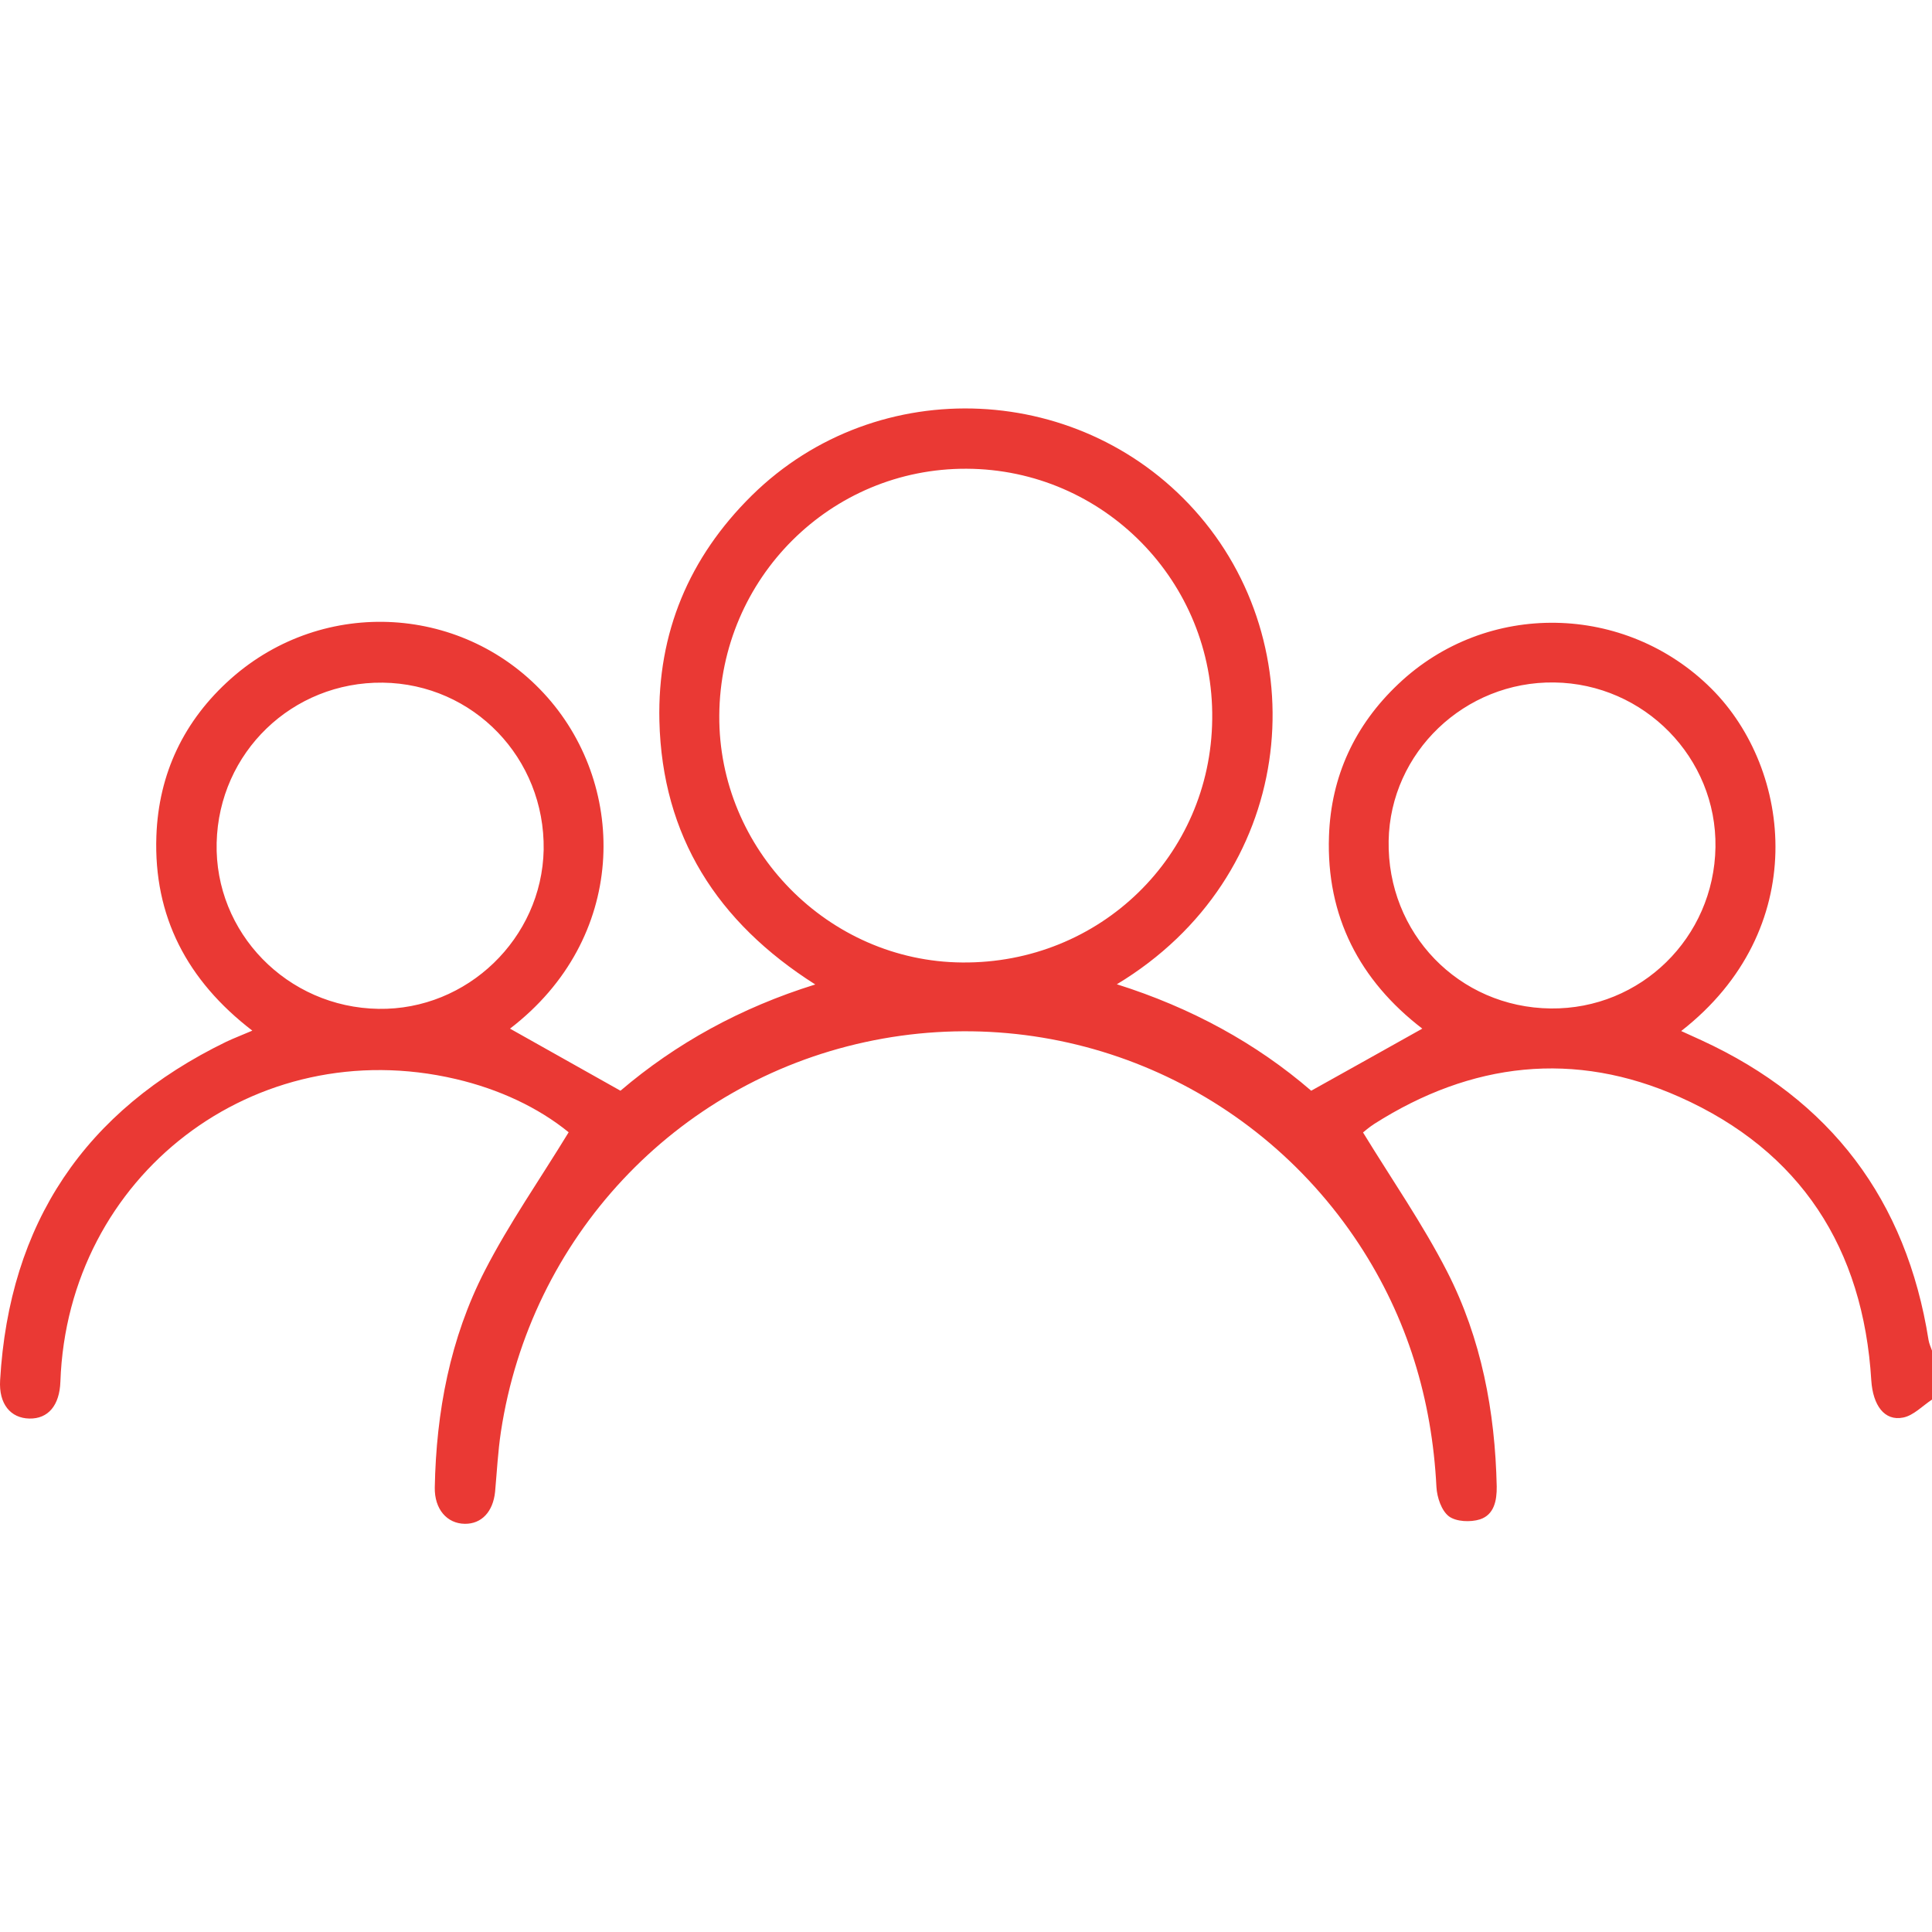
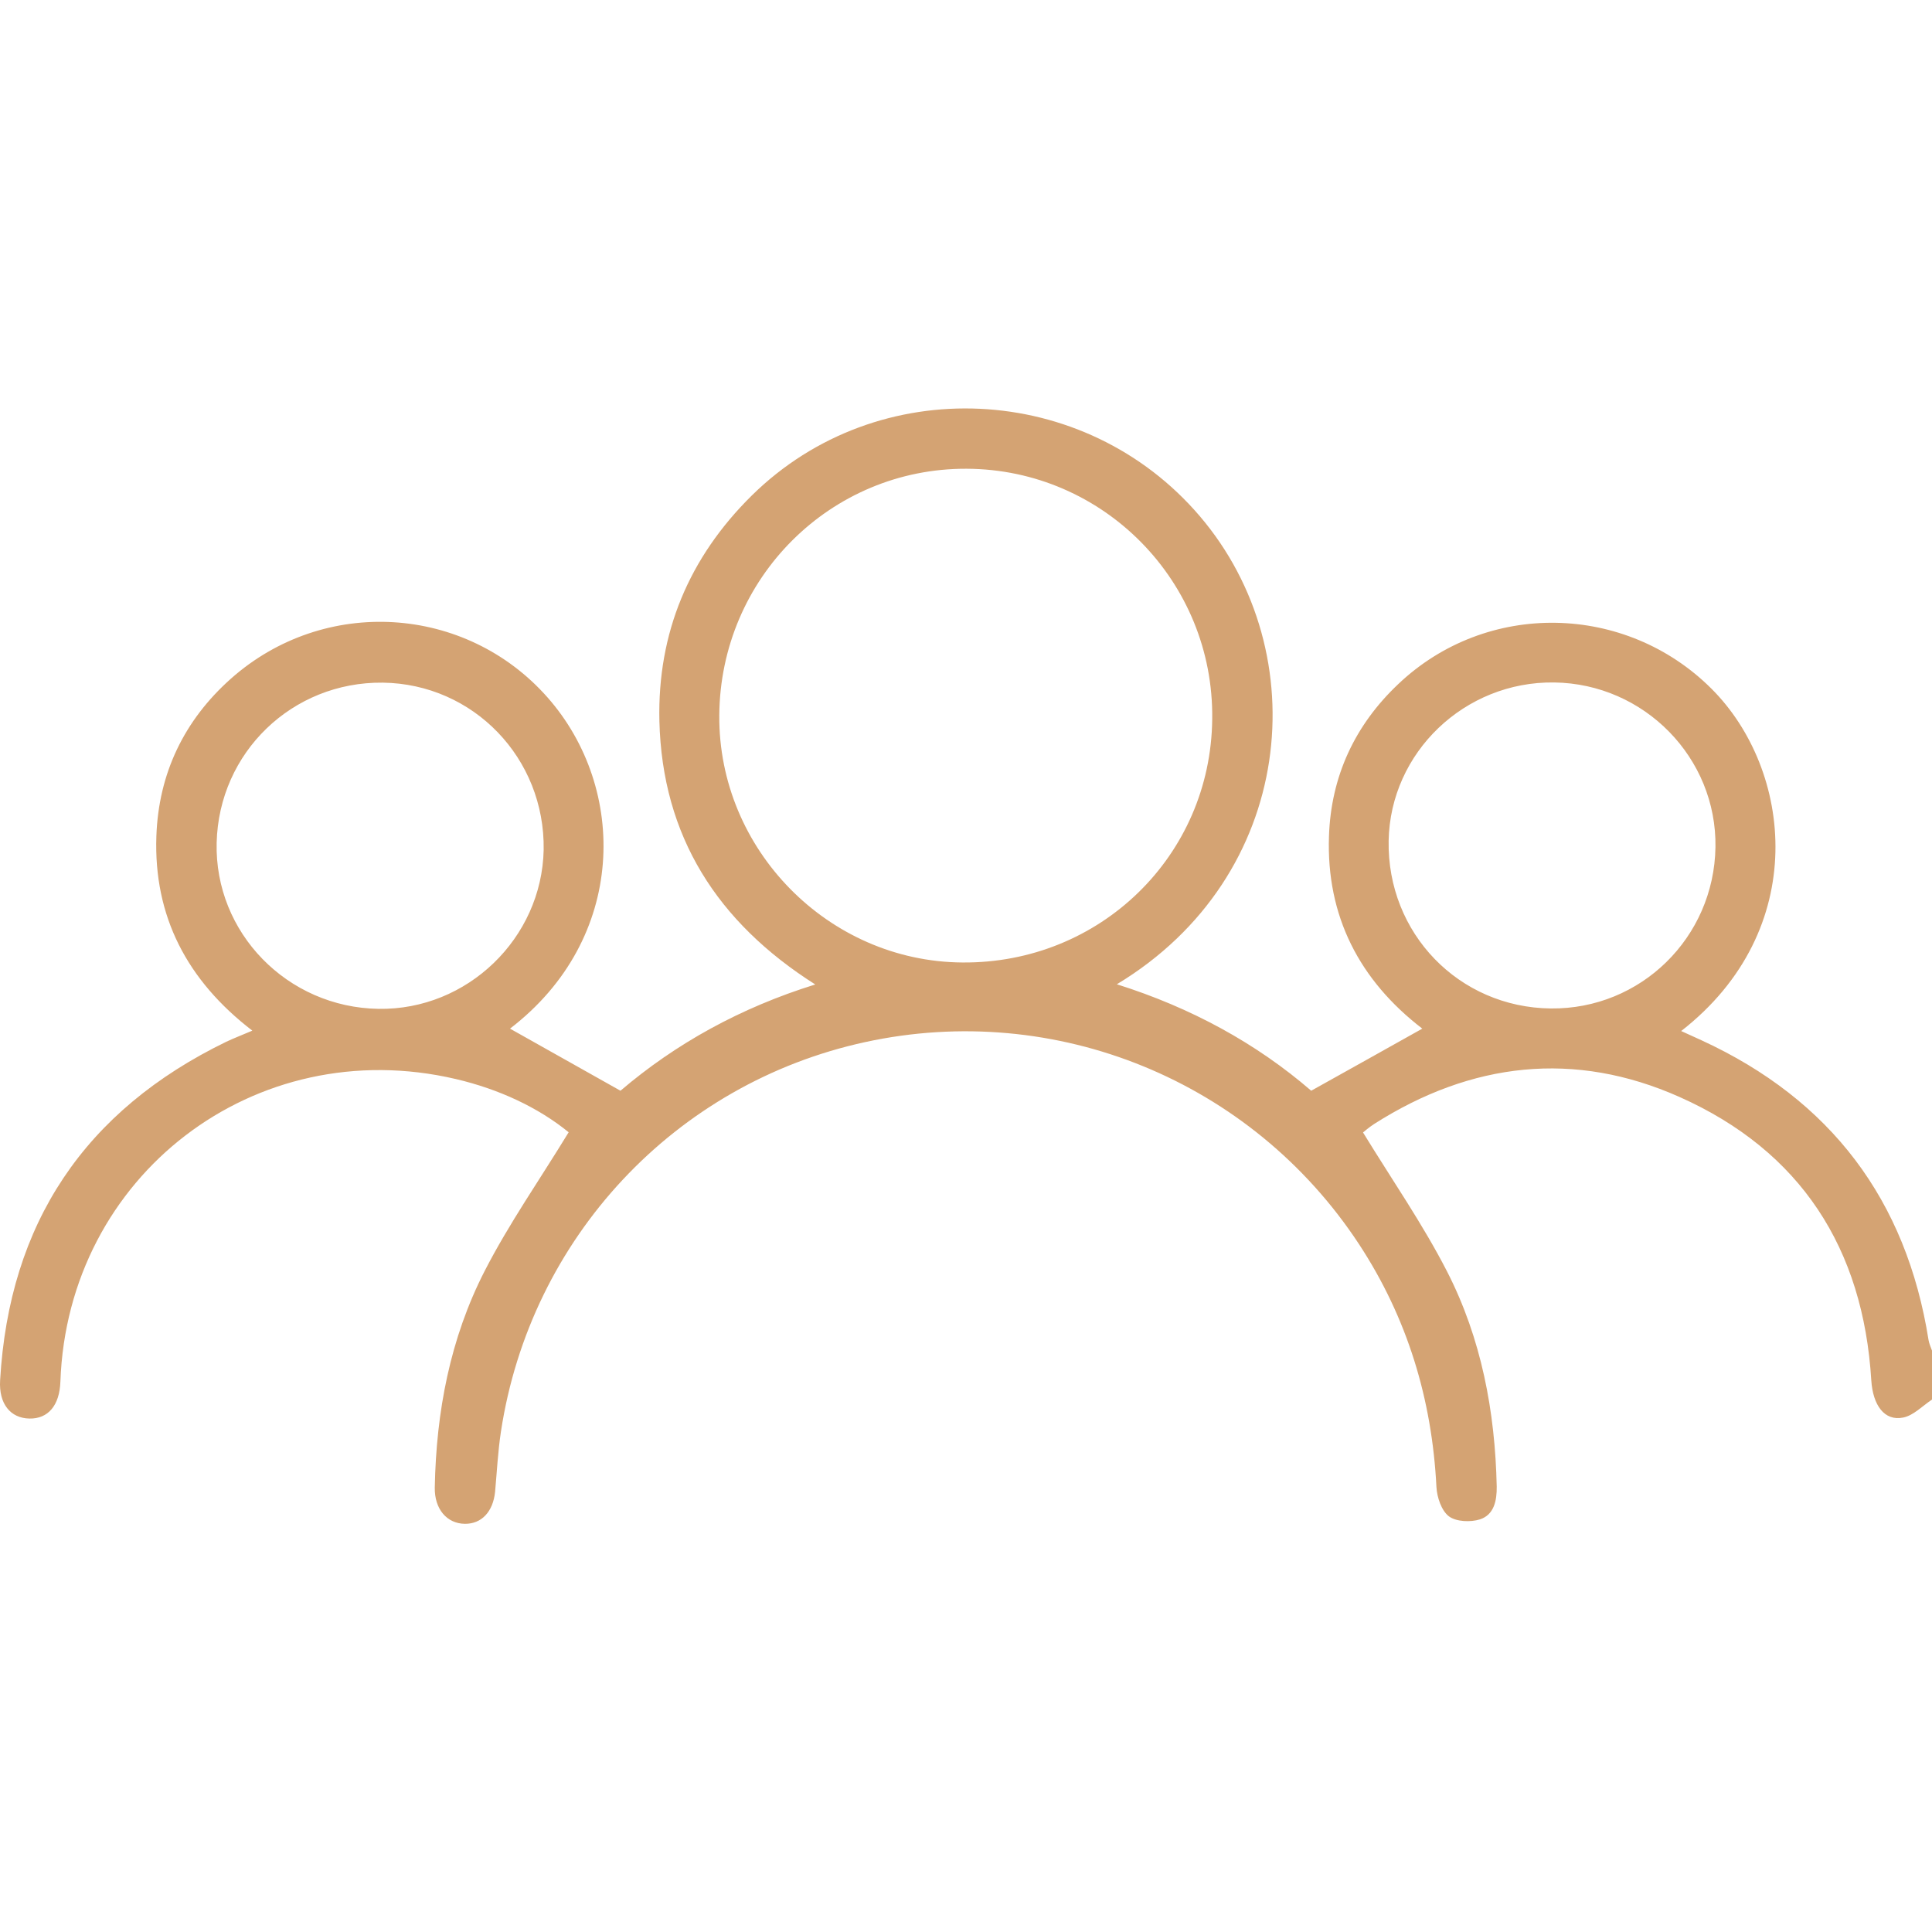
<svg xmlns="http://www.w3.org/2000/svg" width="50" height="50" viewBox="0 0 50 50" fill="none">
-   <path d="M44.036 26.923C43.864 26.845 43.697 26.767 43.509 26.683C46.864 24.069 46.395 19.921 44.292 17.823C42.069 15.606 38.474 15.533 36.188 17.703C35.061 18.768 34.446 20.093 34.394 21.638C34.321 23.714 35.187 25.374 36.809 26.621C35.855 27.153 34.931 27.675 33.934 28.228C32.515 27.002 30.825 26.078 28.904 25.473C33.533 22.681 34.07 16.9 31.054 13.362C28.08 9.872 22.716 9.611 19.455 12.825C17.832 14.427 17.013 16.378 17.065 18.658C17.138 21.638 18.558 23.866 21.099 25.478C19.168 26.078 17.488 27.007 16.058 28.228C15.067 27.669 14.133 27.148 13.199 26.621C16.235 24.294 16.246 20.401 14.169 18.048C12.051 15.648 8.388 15.423 5.977 17.563C4.762 18.643 4.104 20.02 4.047 21.638C3.974 23.714 4.84 25.374 6.53 26.673C6.264 26.788 6.056 26.866 5.857 26.96C2.194 28.739 0.238 31.656 0.003 35.721C-0.034 36.336 0.274 36.702 0.76 36.712C1.245 36.722 1.542 36.373 1.563 35.757C1.751 30.424 6.598 26.709 11.795 27.925C12.912 28.186 13.929 28.661 14.717 29.303C13.966 30.534 13.173 31.666 12.546 32.887C11.649 34.635 11.289 36.535 11.252 38.496C11.242 39.055 11.566 39.431 12.03 39.436C12.463 39.441 12.761 39.123 12.813 38.606C12.86 38.09 12.886 37.568 12.964 37.051C13.726 32.037 17.467 28.04 22.387 26.97C27.323 25.895 32.39 27.967 35.171 32.199C36.423 34.108 37.06 36.211 37.175 38.486C37.19 38.752 37.305 39.096 37.498 39.243C37.686 39.383 38.056 39.399 38.302 39.321C38.667 39.201 38.74 38.836 38.735 38.47C38.693 36.529 38.338 34.641 37.451 32.908C36.82 31.677 36.022 30.529 35.275 29.308C35.307 29.282 35.427 29.177 35.562 29.089C38.077 27.487 40.749 27.179 43.467 28.39C46.603 29.788 48.221 32.308 48.429 35.726C48.471 36.368 48.769 36.785 49.254 36.686C49.52 36.634 49.755 36.383 50 36.221C50 35.799 50 35.376 50 34.954C49.969 34.865 49.927 34.776 49.911 34.682C49.337 31.056 47.381 28.463 44.036 26.923ZM9.797 26.109C7.433 26.073 5.549 24.137 5.607 21.81C5.664 19.472 7.564 17.641 9.906 17.667C12.254 17.698 14.107 19.624 14.07 21.992C14.023 24.283 12.093 26.146 9.797 26.109ZM24.902 24.909C21.438 24.883 18.589 21.987 18.615 18.512C18.641 14.959 21.5 12.115 25.017 12.131C28.56 12.146 31.419 15.053 31.372 18.611C31.336 22.149 28.466 24.941 24.902 24.909ZM40.133 26.099C37.754 26.073 35.896 24.153 35.938 21.758C35.98 19.472 37.905 17.63 40.222 17.662C42.554 17.693 44.433 19.613 44.396 21.925C44.359 24.267 42.46 26.125 40.133 26.099Z" fill="#EA3934" />
+   <path d="M44.036 26.923C43.864 26.845 43.697 26.767 43.509 26.683C46.864 24.069 46.395 19.921 44.292 17.823C42.069 15.606 38.474 15.533 36.188 17.703C35.061 18.768 34.446 20.093 34.394 21.638C34.321 23.714 35.187 25.374 36.809 26.621C35.855 27.153 34.931 27.675 33.934 28.228C32.515 27.002 30.825 26.078 28.904 25.473C33.533 22.681 34.07 16.9 31.054 13.362C28.08 9.872 22.716 9.611 19.455 12.825C17.832 14.427 17.013 16.378 17.065 18.658C17.138 21.638 18.558 23.866 21.099 25.478C19.168 26.078 17.488 27.007 16.058 28.228C15.067 27.669 14.133 27.148 13.199 26.621C16.235 24.294 16.246 20.401 14.169 18.048C12.051 15.648 8.388 15.423 5.977 17.563C4.762 18.643 4.104 20.02 4.047 21.638C3.974 23.714 4.84 25.374 6.53 26.673C6.264 26.788 6.056 26.866 5.857 26.96C2.194 28.739 0.238 31.656 0.003 35.721C-0.034 36.336 0.274 36.702 0.76 36.712C1.245 36.722 1.542 36.373 1.563 35.757C1.751 30.424 6.598 26.709 11.795 27.925C12.912 28.186 13.929 28.661 14.717 29.303C13.966 30.534 13.173 31.666 12.546 32.887C11.649 34.635 11.289 36.535 11.252 38.496C11.242 39.055 11.566 39.431 12.03 39.436C12.463 39.441 12.761 39.123 12.813 38.606C12.86 38.09 12.886 37.568 12.964 37.051C13.726 32.037 17.467 28.04 22.387 26.97C27.323 25.895 32.39 27.967 35.171 32.199C36.423 34.108 37.06 36.211 37.175 38.486C37.19 38.752 37.305 39.096 37.498 39.243C37.686 39.383 38.056 39.399 38.302 39.321C38.667 39.201 38.74 38.836 38.735 38.47C38.693 36.529 38.338 34.641 37.451 32.908C36.82 31.677 36.022 30.529 35.275 29.308C35.307 29.282 35.427 29.177 35.562 29.089C38.077 27.487 40.749 27.179 43.467 28.39C46.603 29.788 48.221 32.308 48.429 35.726C48.471 36.368 48.769 36.785 49.254 36.686C49.52 36.634 49.755 36.383 50 36.221C50 35.799 50 35.376 50 34.954C49.969 34.865 49.927 34.776 49.911 34.682C49.337 31.056 47.381 28.463 44.036 26.923ZM9.797 26.109C7.433 26.073 5.549 24.137 5.607 21.81C5.664 19.472 7.564 17.641 9.906 17.667C12.254 17.698 14.107 19.624 14.07 21.992C14.023 24.283 12.093 26.146 9.797 26.109ZM24.902 24.909C21.438 24.883 18.589 21.987 18.615 18.512C18.641 14.959 21.5 12.115 25.017 12.131C28.56 12.146 31.419 15.053 31.372 18.611C31.336 22.149 28.466 24.941 24.902 24.909ZM40.133 26.099C37.754 26.073 35.896 24.153 35.938 21.758C35.98 19.472 37.905 17.63 40.222 17.662C42.554 17.693 44.433 19.613 44.396 21.925C44.359 24.267 42.46 26.125 40.133 26.099Z" fill="#D4A373" />
</svg>
